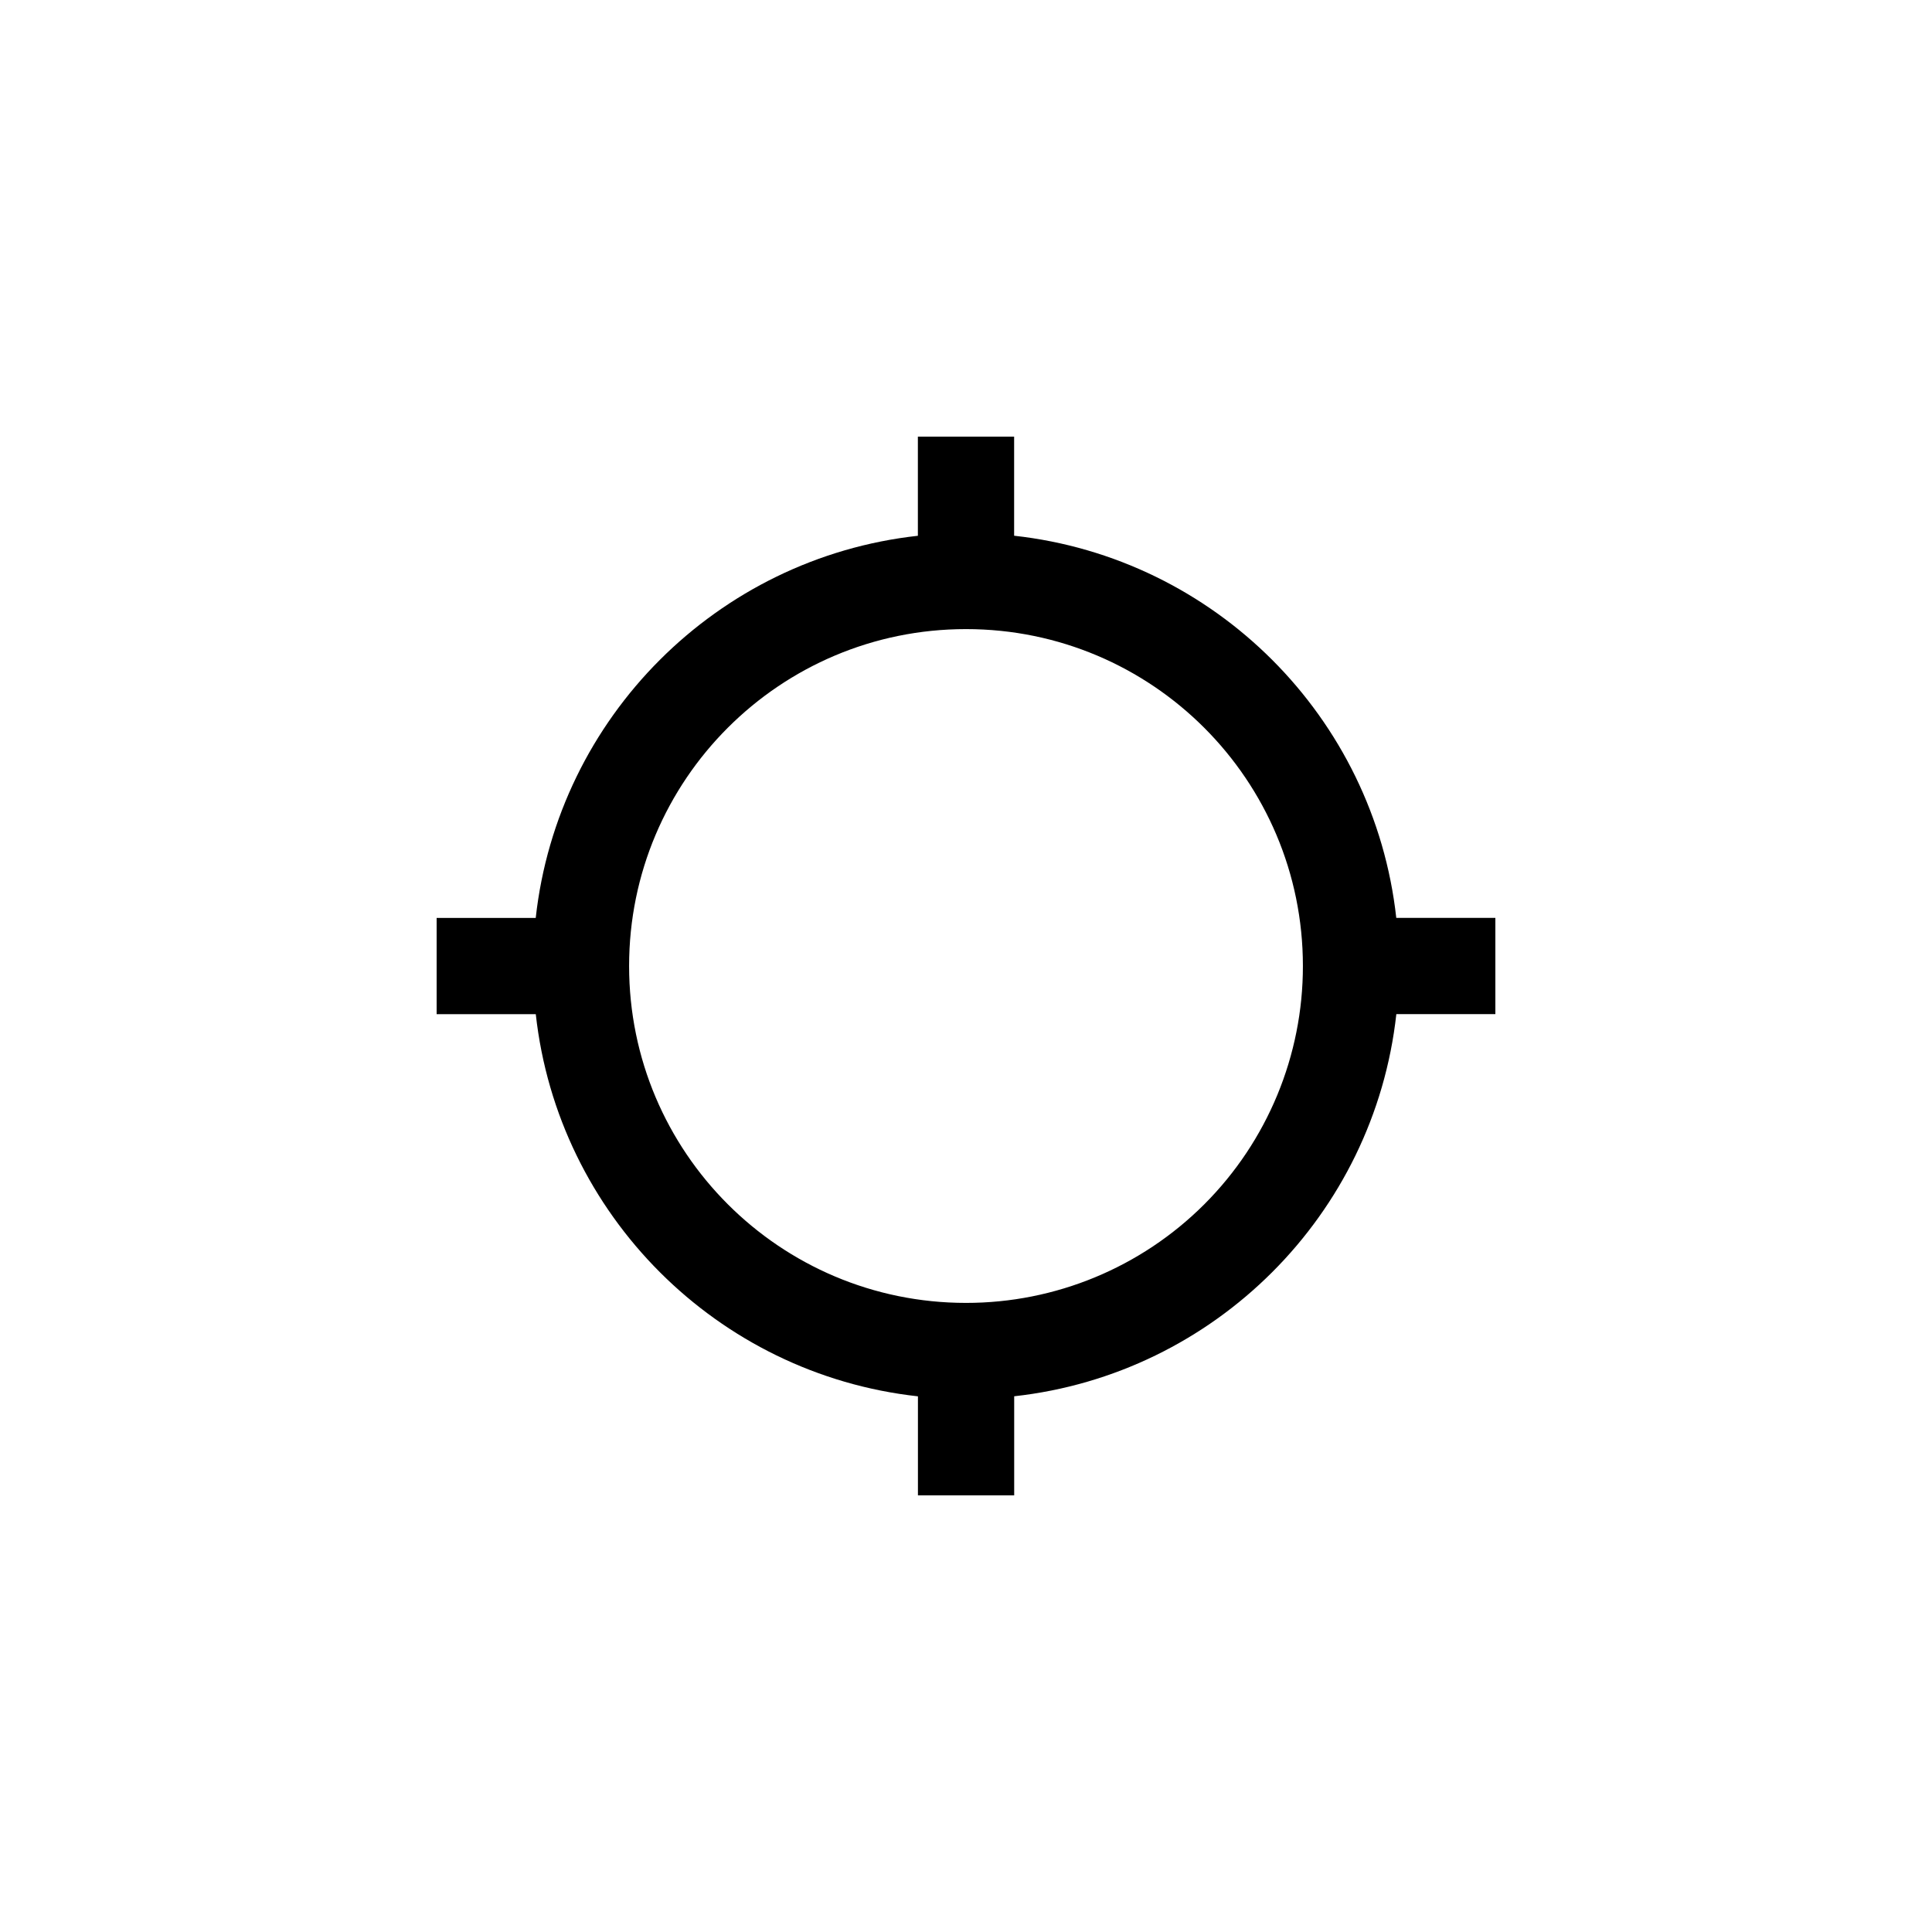
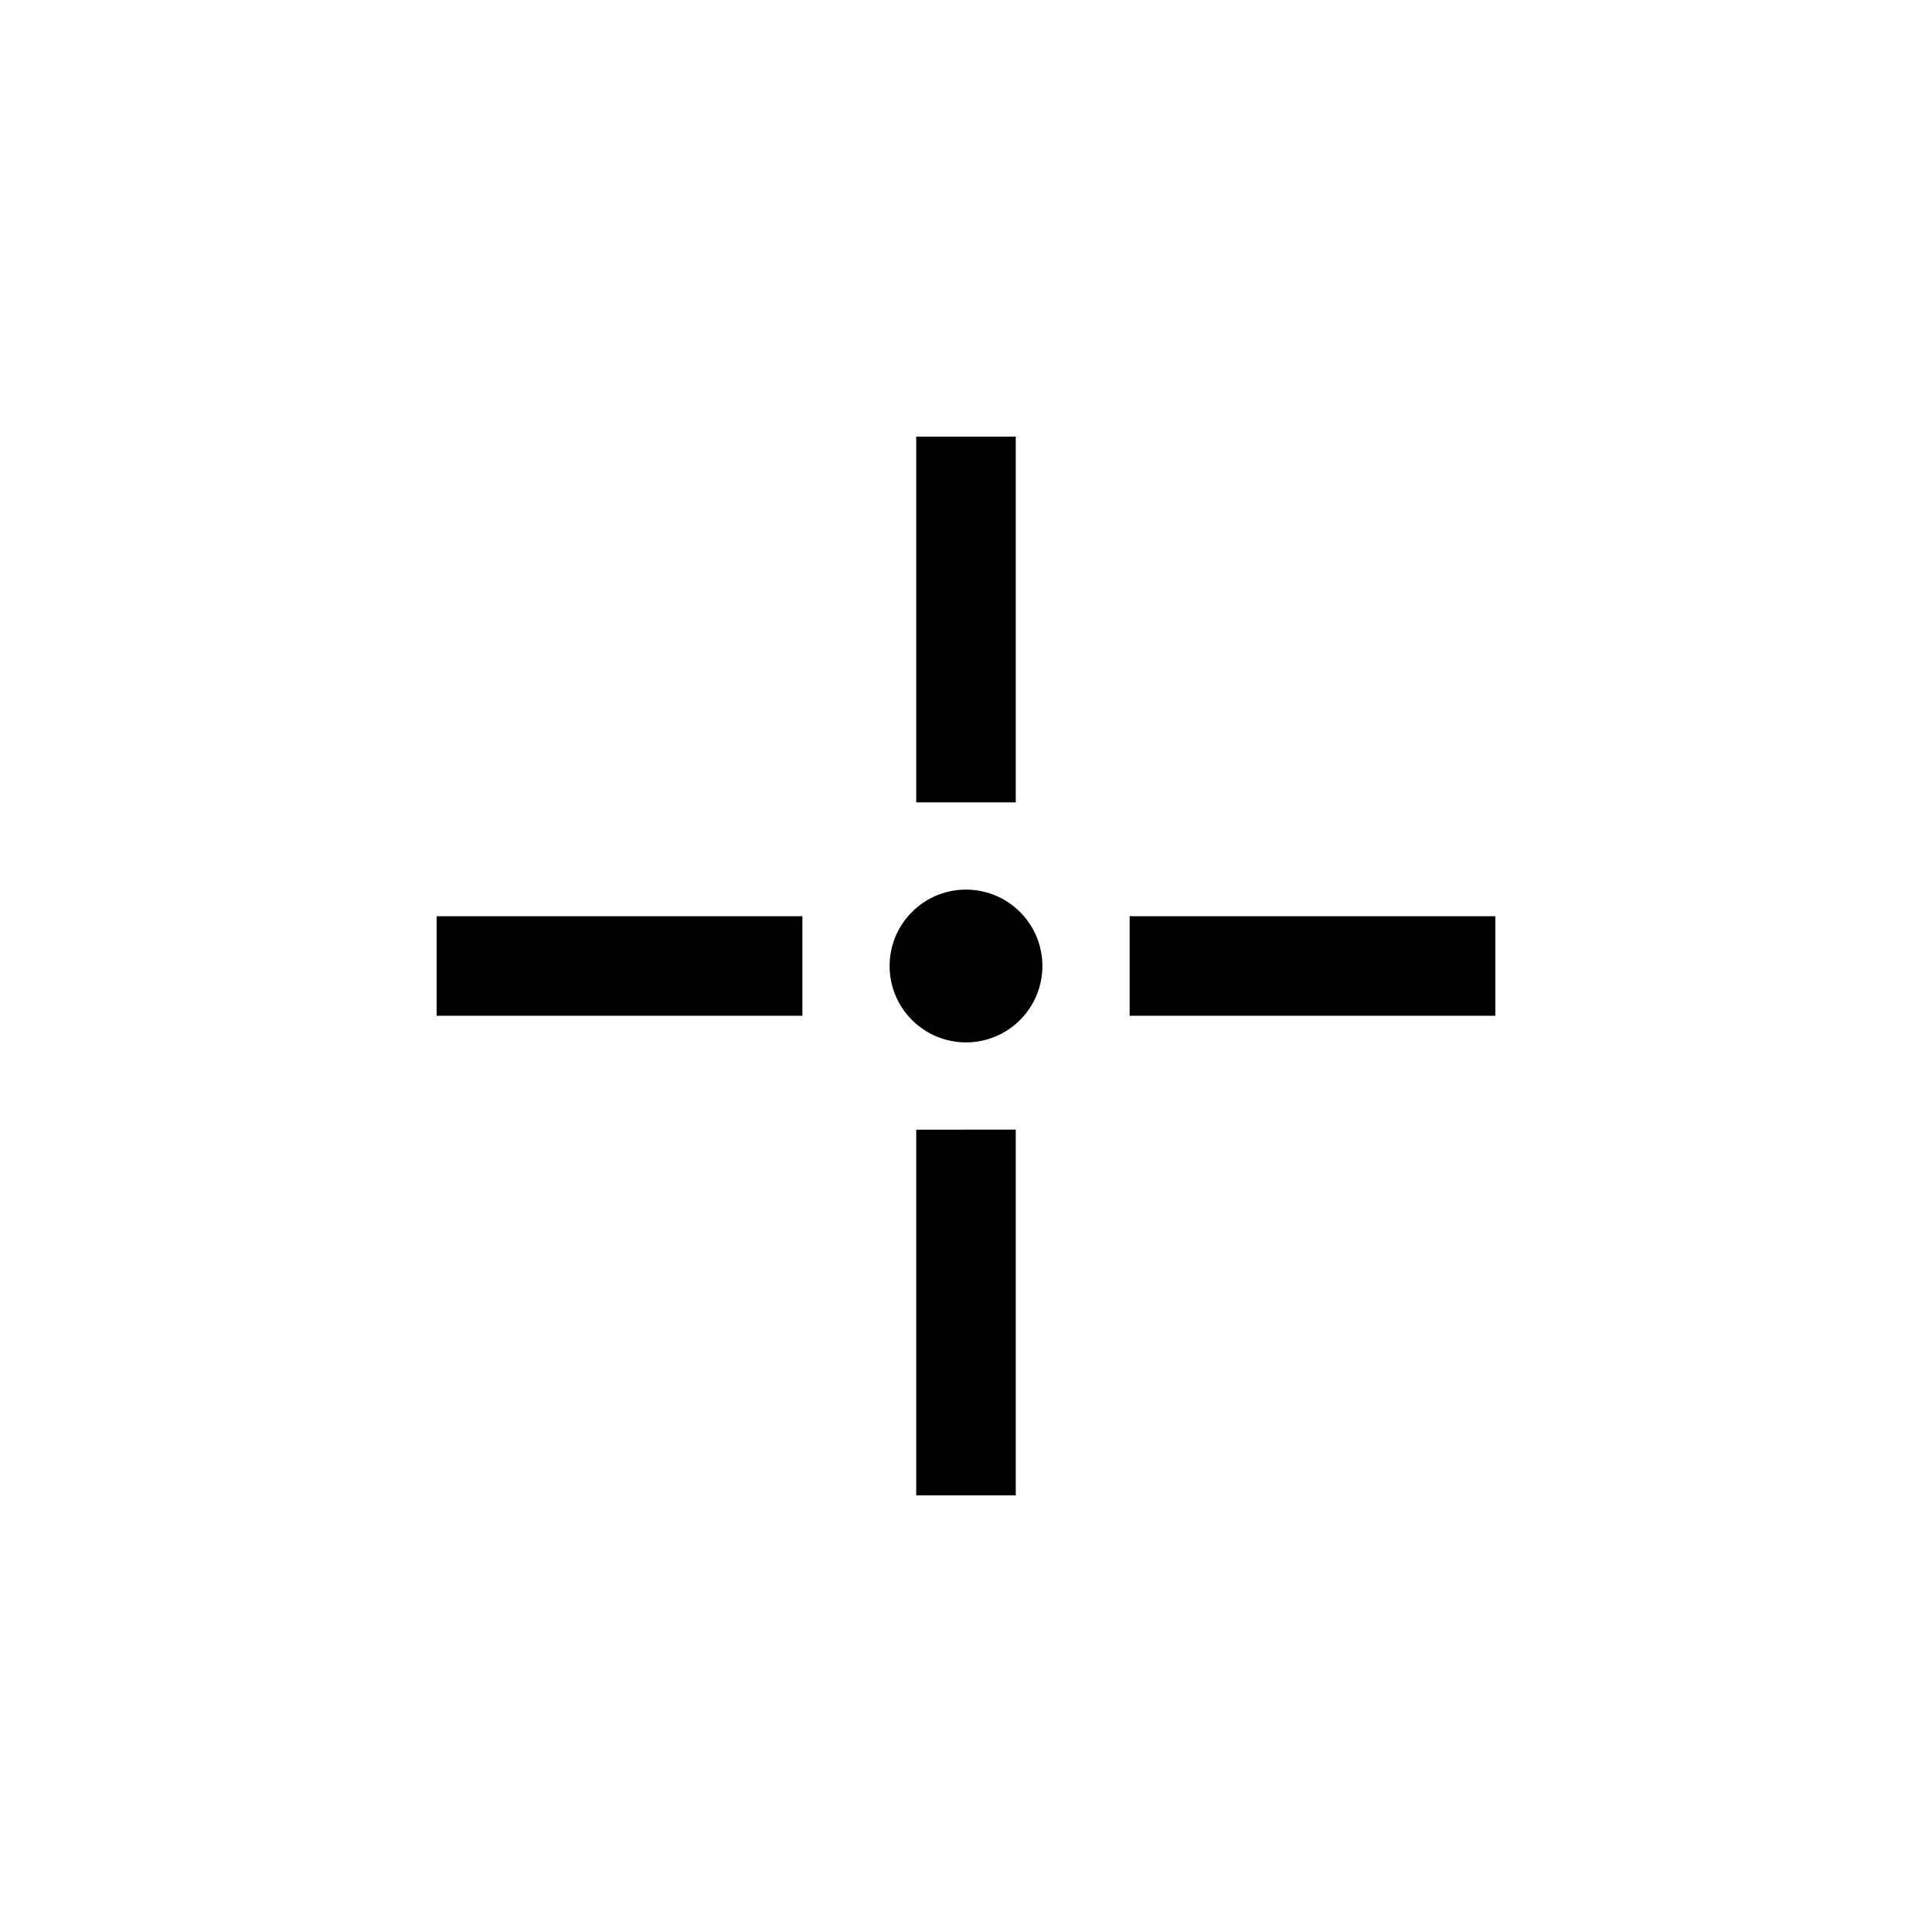
<svg xmlns="http://www.w3.org/2000/svg" height="1000" viewBox="0 0 1000 1000" width="1000">
  <g data-name="all icons" id="all_icons">
    <g data-name="Layer 437" id="Layer_437">
-       <path d="M722.71,475.09c-11.46-103.88-93.92-186.34-197.8-197.8V226H475.09v51.32c-103.88,11.46-186.34,93.92-197.8,197.8H226v49.82h51.32c11.46,103.88,93.92,186.34,197.8,197.8V774h49.82V722.71c103.88-11.46,186.34-93.92,197.8-197.8H774V475.09ZM500,674.38A174.38,174.38,0,1,1,674.38,500,174.25,174.25,0,0,1,500,674.38Z" />
+       <path d="M415.31,525.76H226V474.24H415.31ZM774,474.24H584.69v51.51H774ZM474.24,226V415.31h51.51V226Zm0,358.72V774h51.51V584.69ZM500,460.46A39.54,39.54,0,1,0,539.54,500,39.54,39.54,0,0,0,500,460.46Z" />
    </g>
  </g>
</svg>
